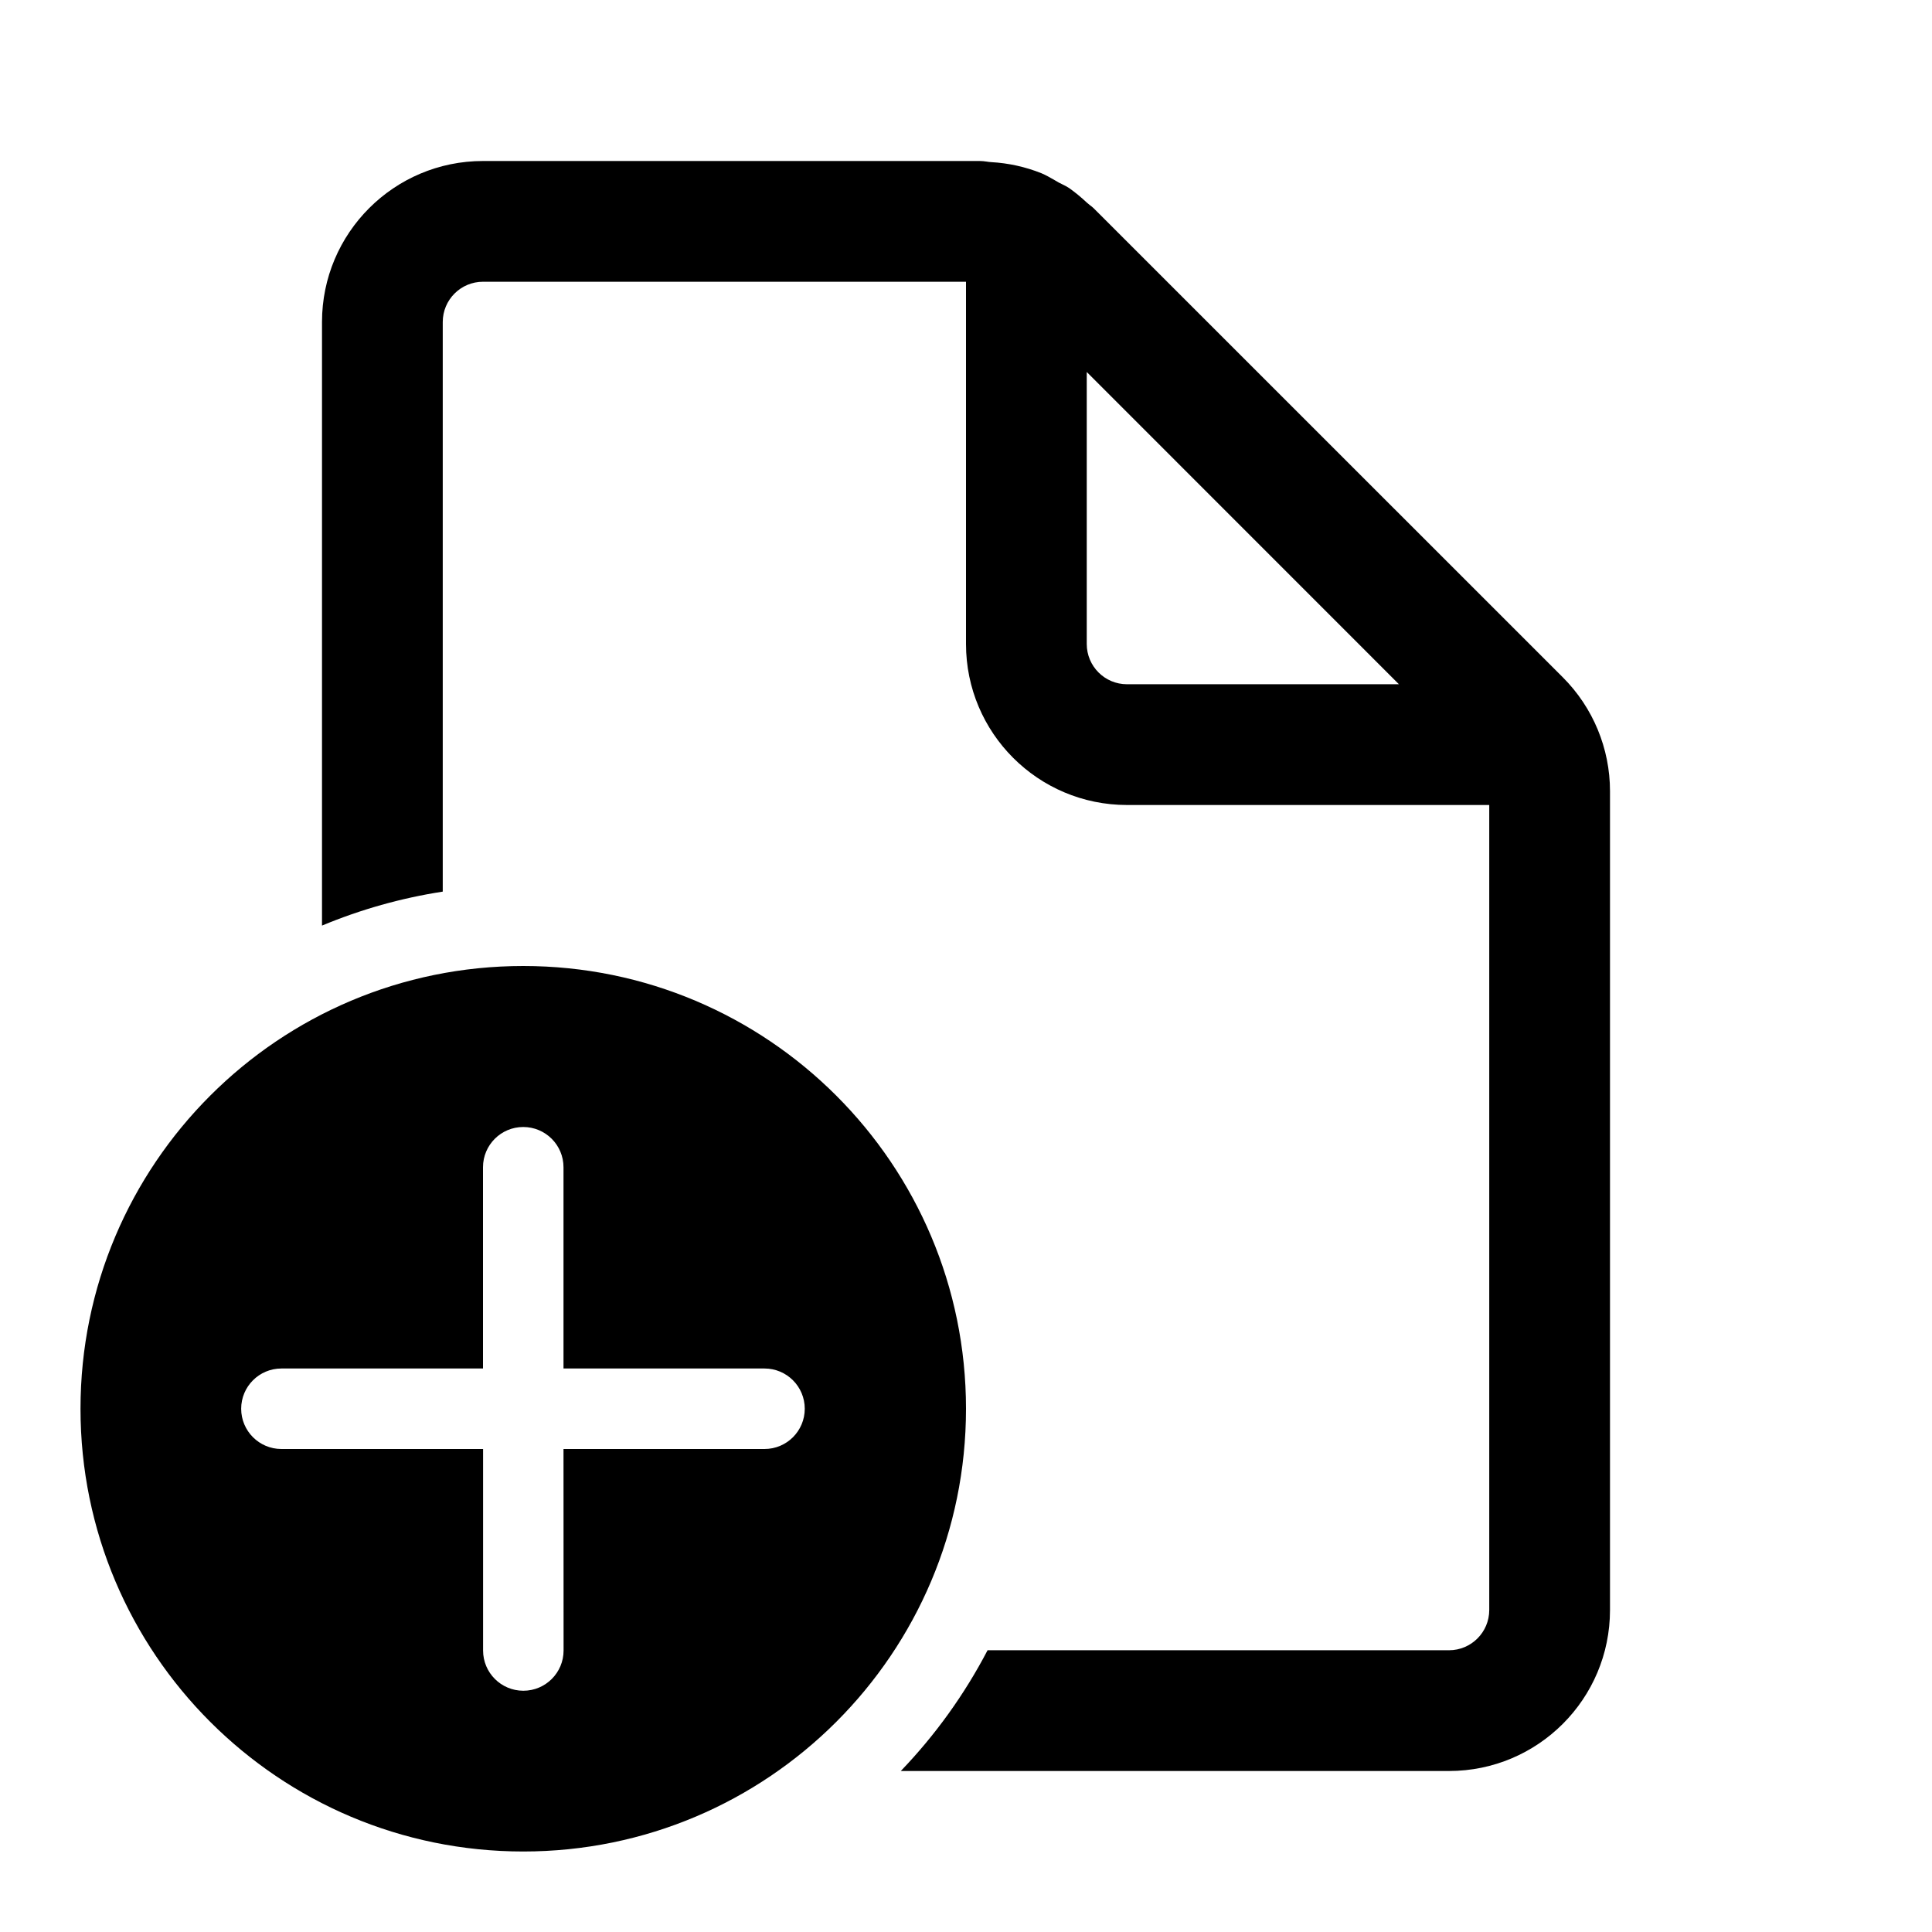
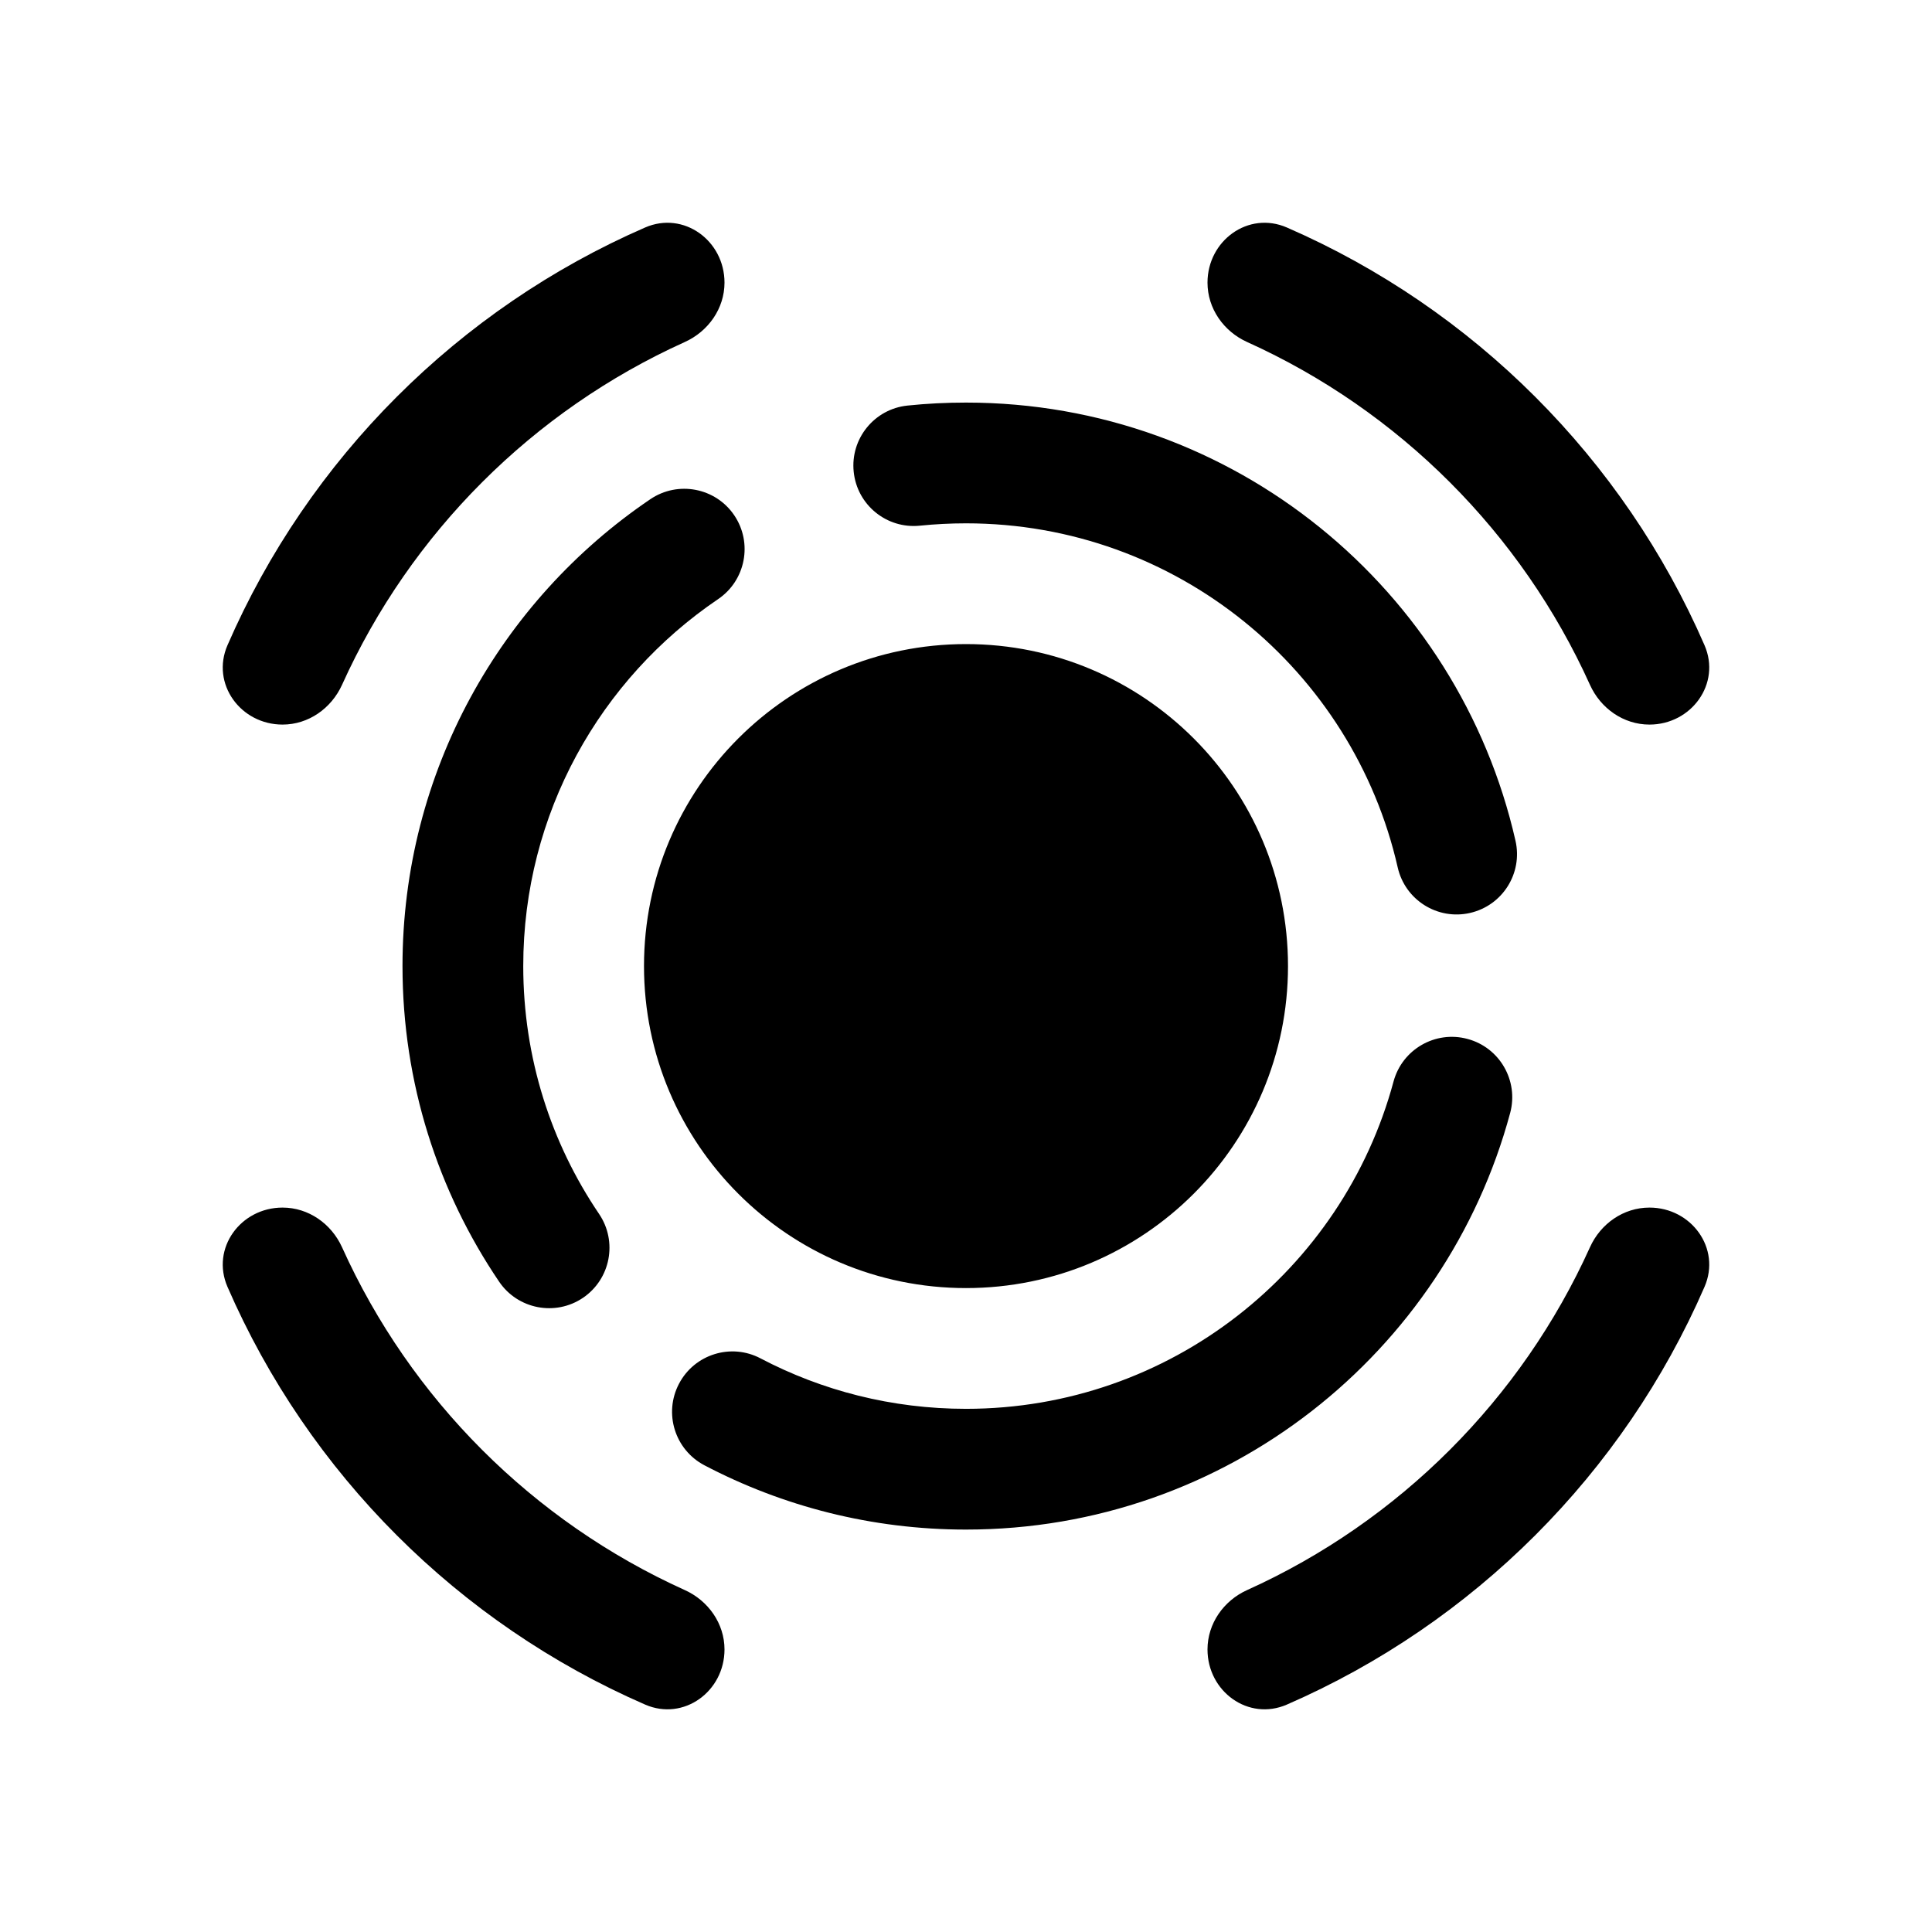
- <svg xmlns="http://www.w3.org/2000/svg" width="24" height="24" fill="none" viewBox="0 0 24 24">
-   <path d="M18.5 20a.5.5 0 0 1-.5.5h-5.732A6.518 6.518 0 0 1 11.19 22H18a2 2 0 0 0 2-2V9.828a2 2 0 0 0-.586-1.414l-5.829-5.828a.491.491 0 0 0-.049-.04.63.63 0 0 1-.036-.03 2.072 2.072 0 0 0-.219-.18.652.652 0 0 0-.08-.044l-.048-.024-.05-.029c-.054-.031-.109-.063-.166-.087a1.977 1.977 0 0 0-.624-.138c-.02-.001-.04-.004-.059-.007A.605.605 0 0 0 12.172 2H6a2 2 0 0 0-2 2v7.498a6.451 6.451 0 0 1 1.5-.422V4a.5.5 0 0 1 .5-.5h6V8a2 2 0 0 0 2 2h4.5v10Zm-5-15.379L17.378 8.5H14a.5.5 0 0 1-.5-.5V4.621Z" fill="#000000" />
-   <path d="M12 17.5a5.5 5.5 0 1 0-11 0 5.5 5.5 0 0 0 11 0ZM7 18l.001 2.503a.5.5 0 1 1-1 0V18H3.496a.5.5 0 0 1 0-1H6v-2.5a.5.5 0 1 1 1 0V17h2.497a.5.5 0 0 1 0 1H7Z" fill="#000000" />
+ <svg xmlns="http://www.w3.org/2000/svg" width="24" height="24" viewBox="0 0 24 24" fill="#000000">
+   <path d="M15 3.511C15 3.832 15.2 4.117 15.493 4.249C17.38 5.101 18.899 6.621 19.751 8.507C19.883 8.8 20.168 9.001 20.49 9.001C21.011 9.001 21.382 8.493 21.174 8.015C20.166 5.697 18.304 3.835 15.986 2.826C15.507 2.618 15 2.989 15 3.511ZM8.014 2.826C8.493 2.618 9 2.989 9 3.511C9 3.832 8.799 4.117 8.506 4.249C6.62 5.101 5.1 6.621 4.249 8.507C4.116 8.8 3.832 9.001 3.51 9.001C2.988 9.001 2.618 8.493 2.826 8.015C3.834 5.697 5.696 3.835 8.014 2.826ZM15 20.49C15 20.169 15.2 19.884 15.493 19.752C17.38 18.9 18.899 17.381 19.751 15.494C19.883 15.201 20.168 15.001 20.49 15.001C21.011 15.001 21.382 15.508 21.174 15.986C20.166 18.305 18.304 20.166 15.986 21.175C15.507 21.383 15 21.012 15 20.49ZM4.249 15.494C4.116 15.201 3.832 15.001 3.51 15.001C2.988 15.001 2.618 15.508 2.826 15.986C3.834 18.305 5.696 20.166 8.014 21.175C8.493 21.383 9 21.012 9 20.49C9 20.169 8.799 19.884 8.506 19.752C6.62 18.9 5.1 17.381 4.249 15.494ZM12 6.501C11.806 6.501 11.616 6.511 11.428 6.53C11.016 6.573 10.647 6.273 10.605 5.861C10.562 5.449 10.862 5.08 11.274 5.038C11.513 5.013 11.755 5.001 12 5.001C15.332 5.001 18.118 7.327 18.826 10.444C18.918 10.848 18.665 11.249 18.261 11.341C17.857 11.433 17.455 11.18 17.363 10.776C16.807 8.328 14.616 6.501 12 6.501ZM9.121 6.401C9.353 6.744 9.263 7.211 8.92 7.443C7.458 8.433 6.5 10.105 6.5 12.001C6.5 13.143 6.847 14.202 7.442 15.08C7.674 15.423 7.585 15.889 7.242 16.122C6.899 16.354 6.432 16.264 6.2 15.921C5.442 14.802 5 13.452 5 12.001C5 9.586 6.223 7.458 8.079 6.201C8.422 5.969 8.889 6.058 9.121 6.401ZM18.23 12.906C18.63 13.013 18.867 13.425 18.76 13.825C17.957 16.806 15.236 19.001 12 19.001C10.828 19.001 9.722 18.712 8.75 18.202C8.383 18.009 8.242 17.556 8.435 17.189C8.627 16.823 9.081 16.681 9.447 16.874C10.209 17.274 11.077 17.501 12 17.501C14.54 17.501 16.68 15.777 17.311 13.435C17.419 13.035 17.831 12.798 18.23 12.906ZM12 8.001C9.791 8.001 8 9.792 8 12.001C8 14.21 9.791 16.001 12 16.001C14.209 16.001 16 14.21 16 12.001C16 9.792 14.209 8.001 12 8.001Z" fill="#000000" />
</svg>
